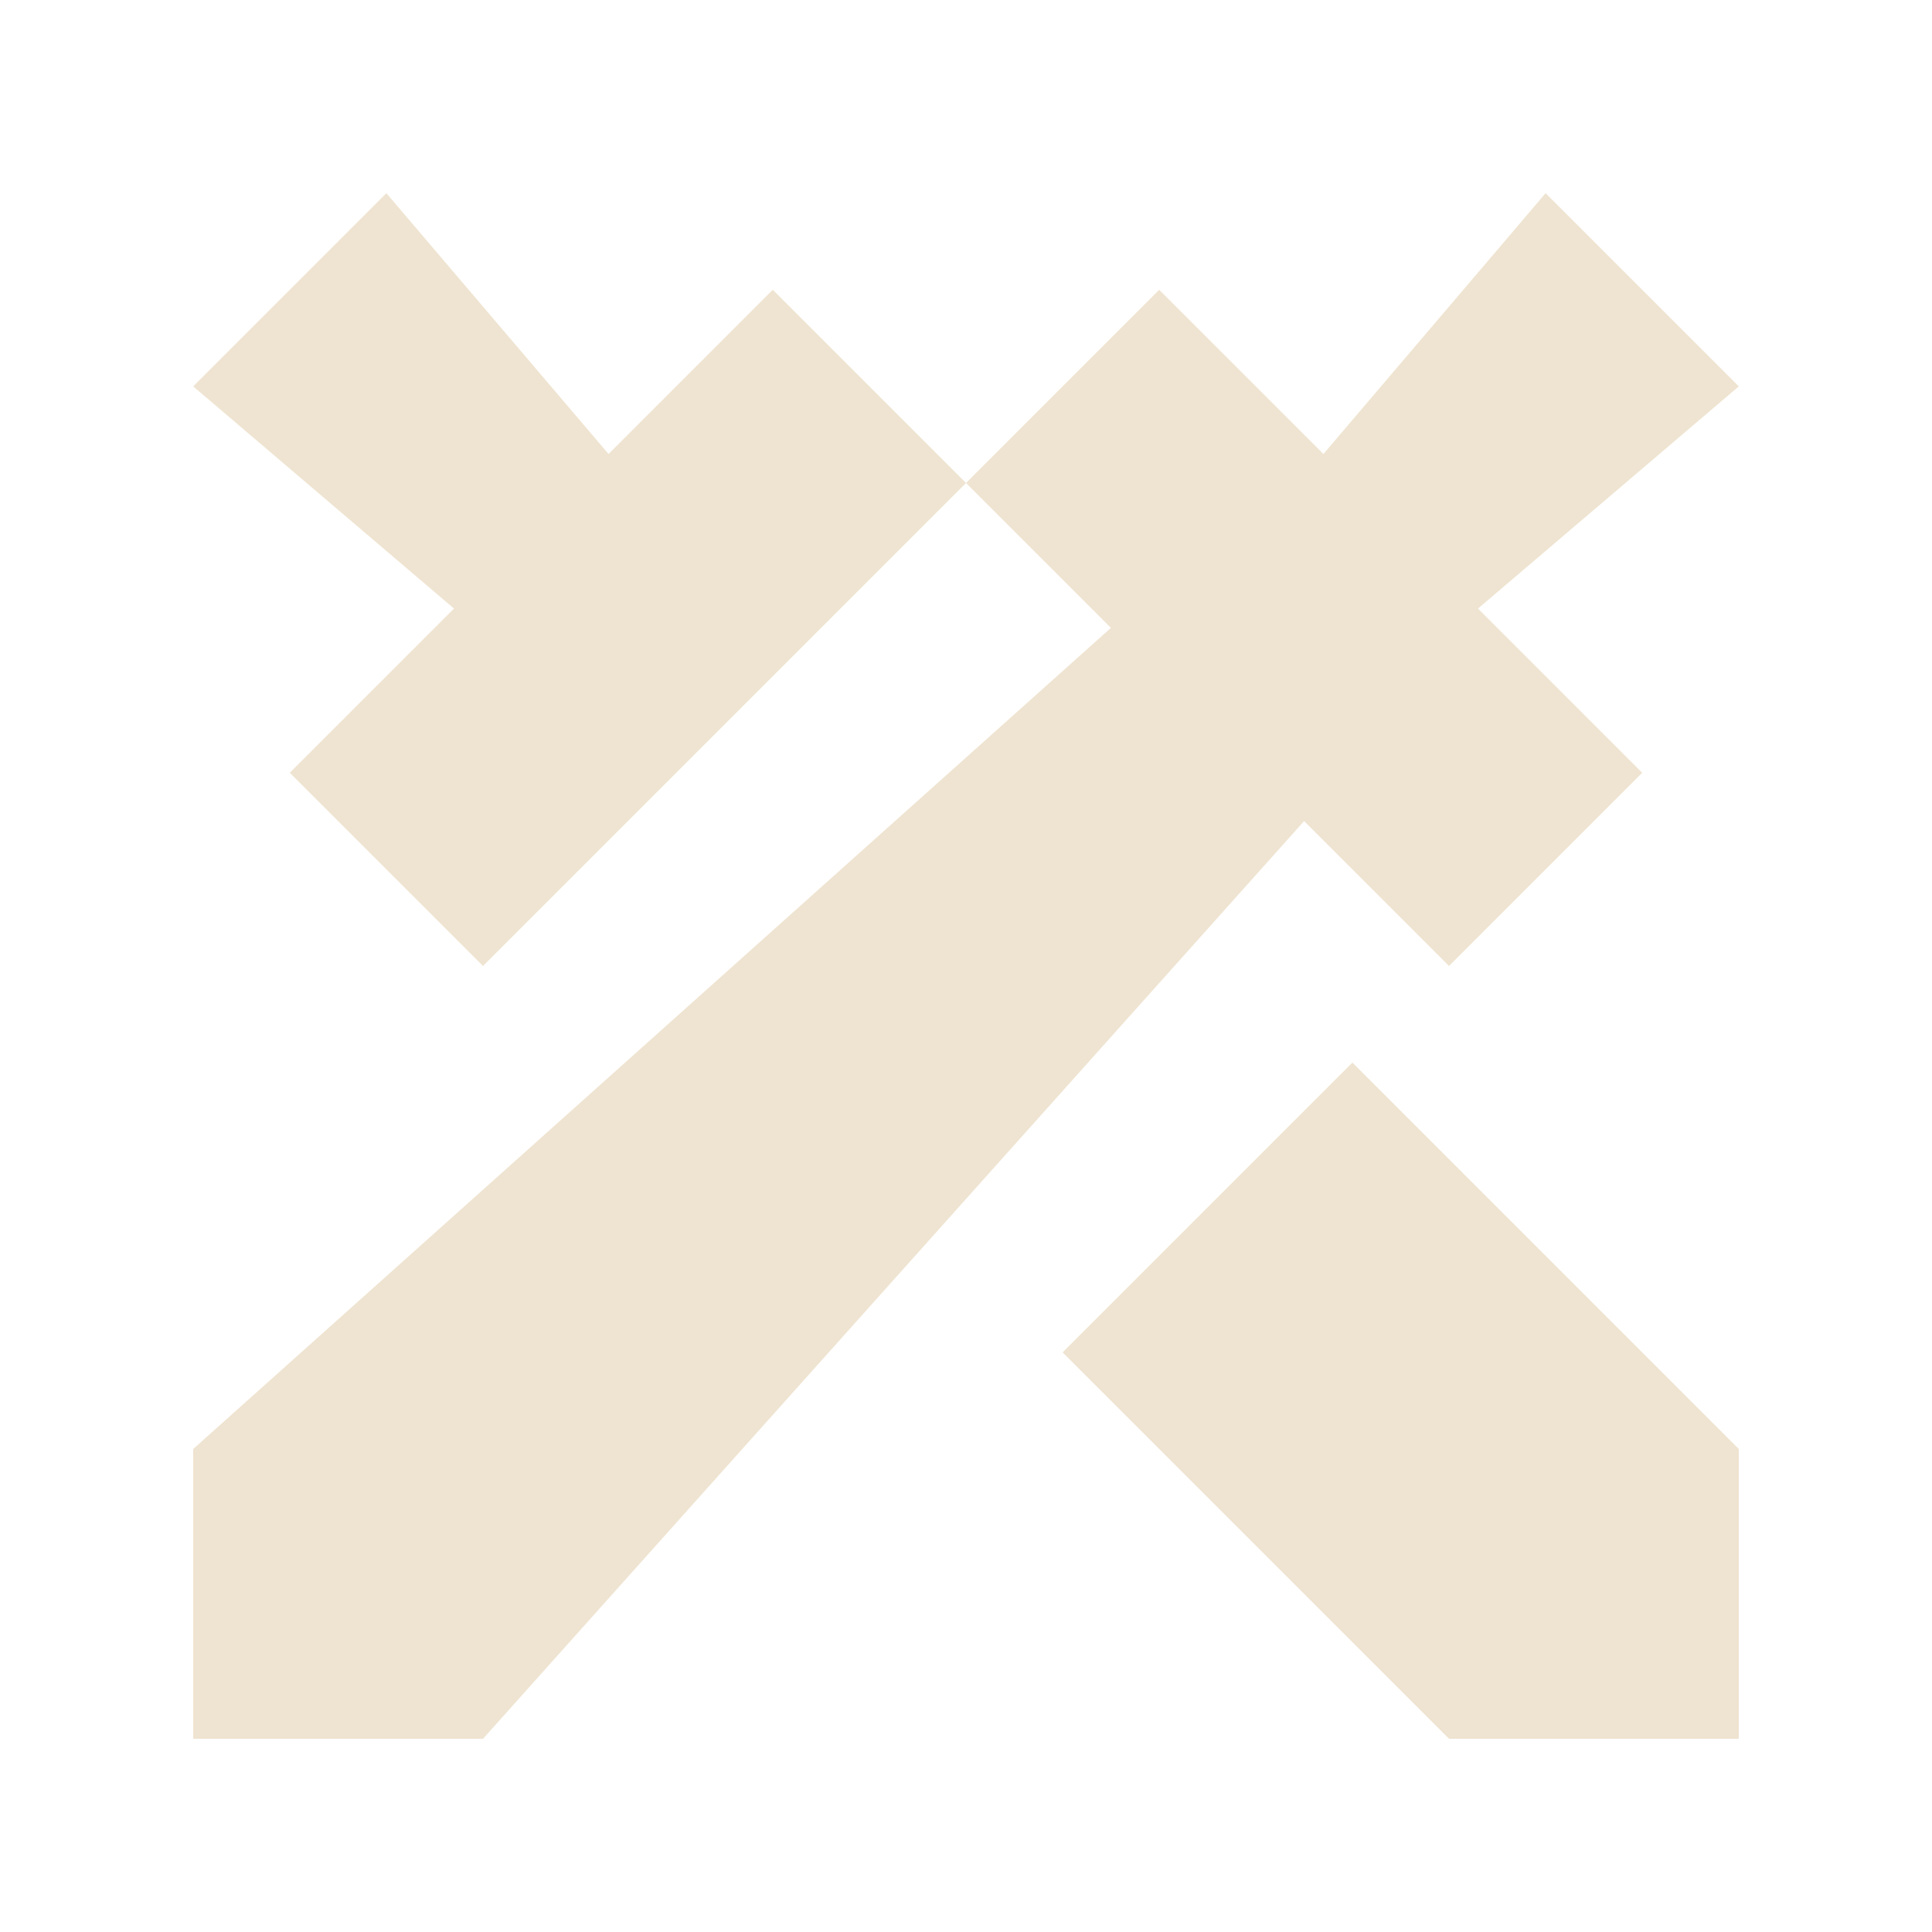
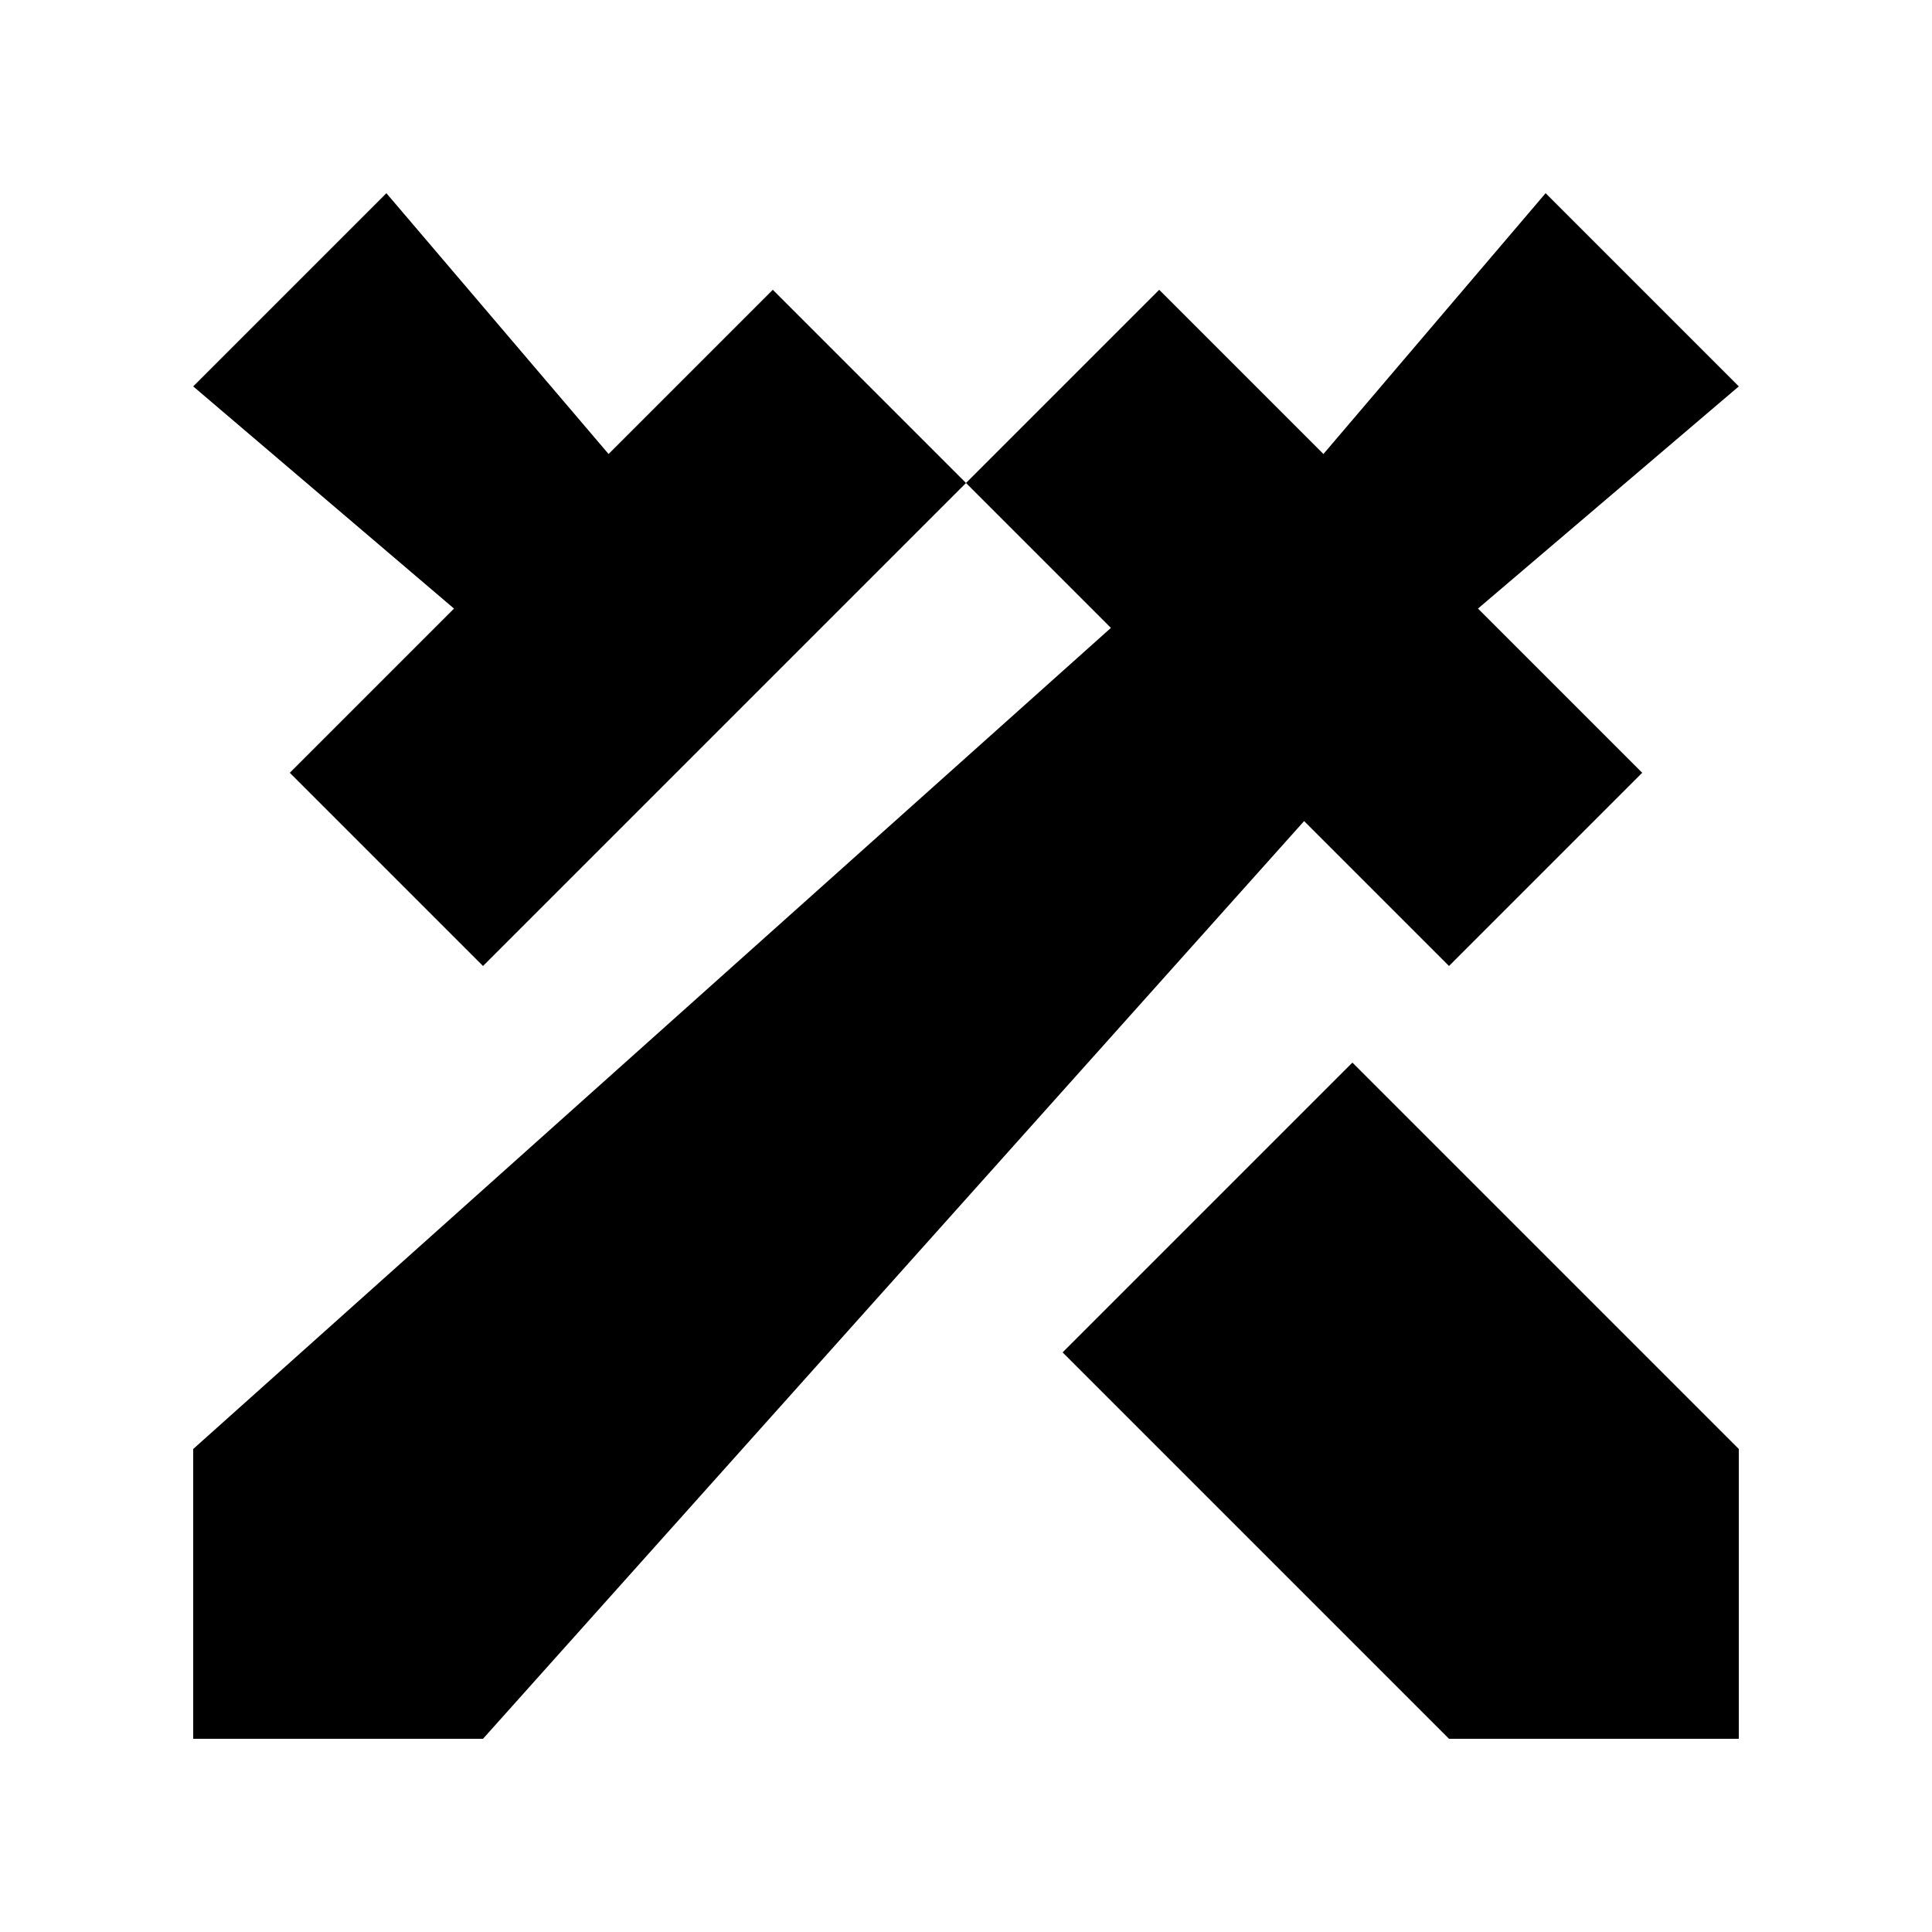
- <svg xmlns="http://www.w3.org/2000/svg" width="16" height="16" viewBox="0 0 16 16" fill="none">
-   <path fill-rule="evenodd" clip-rule="evenodd" d="M8.8 11.2L12 14.4H14.4V12L11.2 8.8L8.8 11.2ZM5.04 3.76L3.2 1.6L1.6 3.2L3.76 5.04L2.4 6.4L4 8L8 4L6.4 2.4L5.04 3.76ZM12 8L13.6 6.4L12.24 5.04L14.4 3.2L12.8 1.6L10.96 3.76L9.6 2.4L8 4L9.2 5.2L1.6 12V14.4H4L10.8 6.8L12 8Z" fill="#EFE4D1" />
+ <svg xmlns="http://www.w3.org/2000/svg" width="16" height="16" viewBox="0 0 16 16">
+   <path fill-rule="evenodd" clip-rule="evenodd" d="M8.8 11.2L12 14.4H14.4V12L11.2 8.8L8.8 11.2ZM5.04 3.76L3.2 1.6L1.6 3.2L3.76 5.04L2.4 6.4L4 8L8 4L6.4 2.4L5.04 3.76ZM12 8L13.6 6.4L12.24 5.04L14.4 3.2L12.8 1.6L10.96 3.76L9.6 2.4L8 4L9.2 5.2L1.6 12V14.4H4L10.8 6.8L12 8Z" />
</svg>
